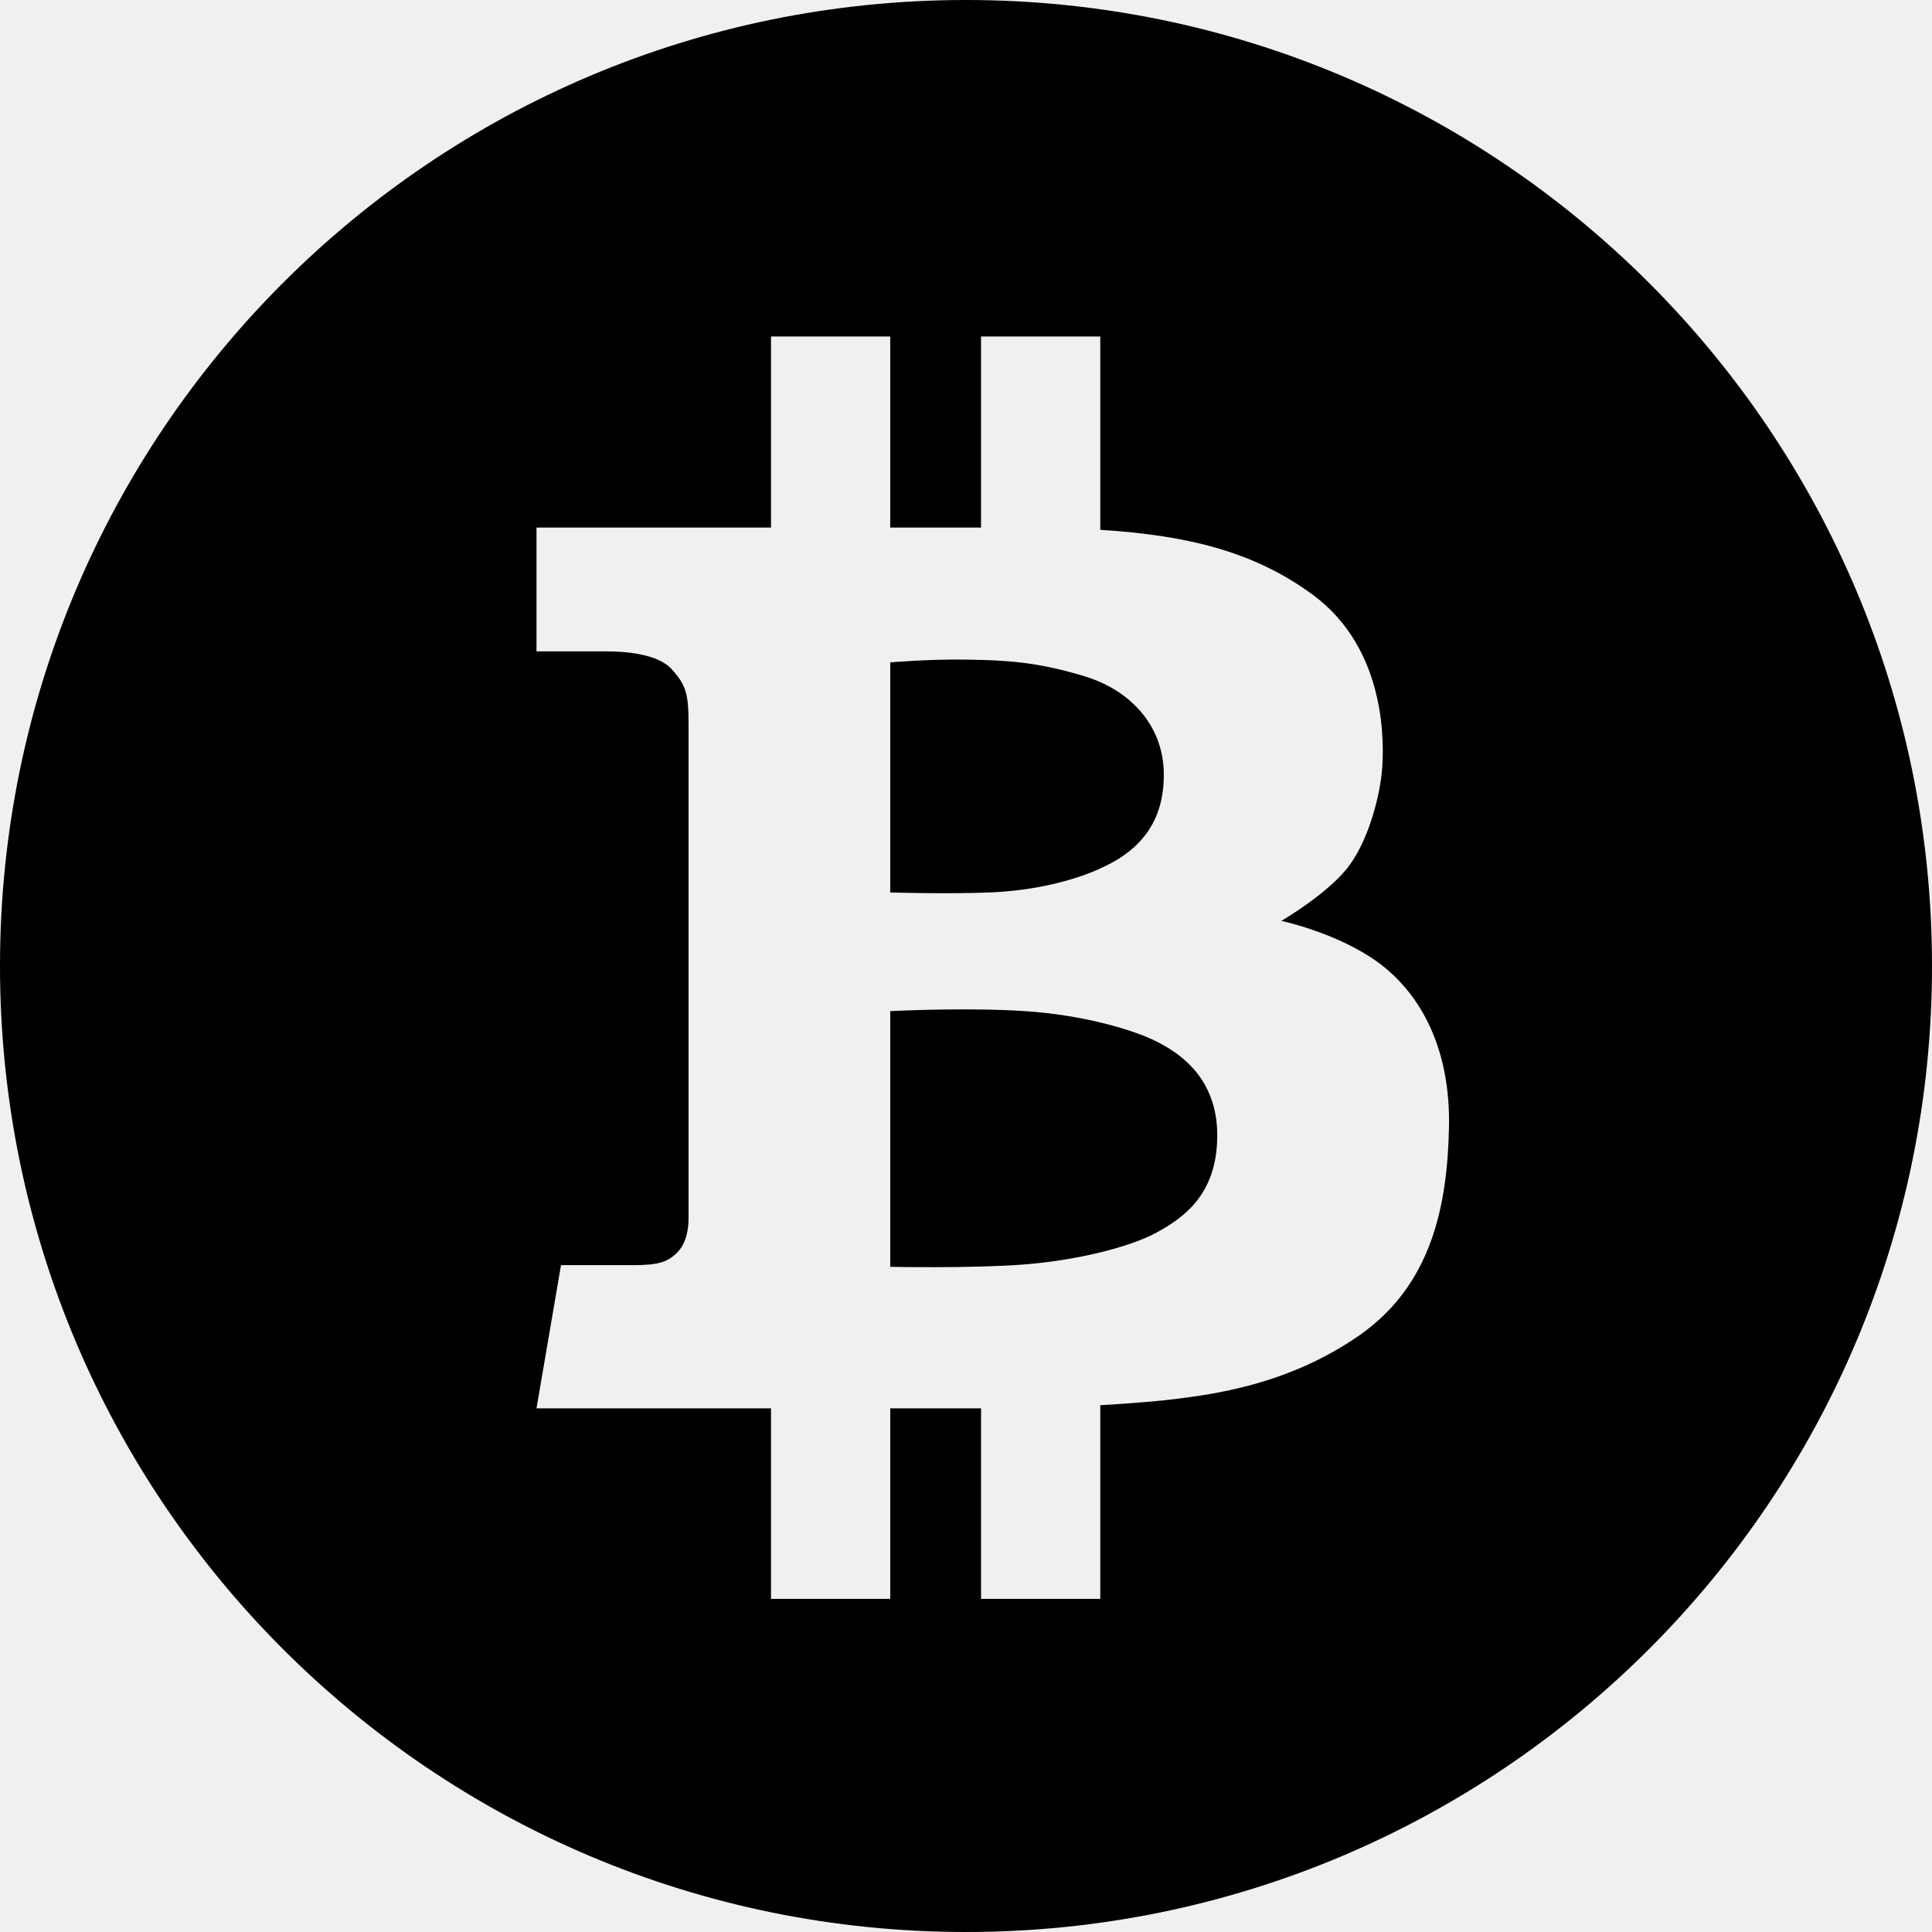
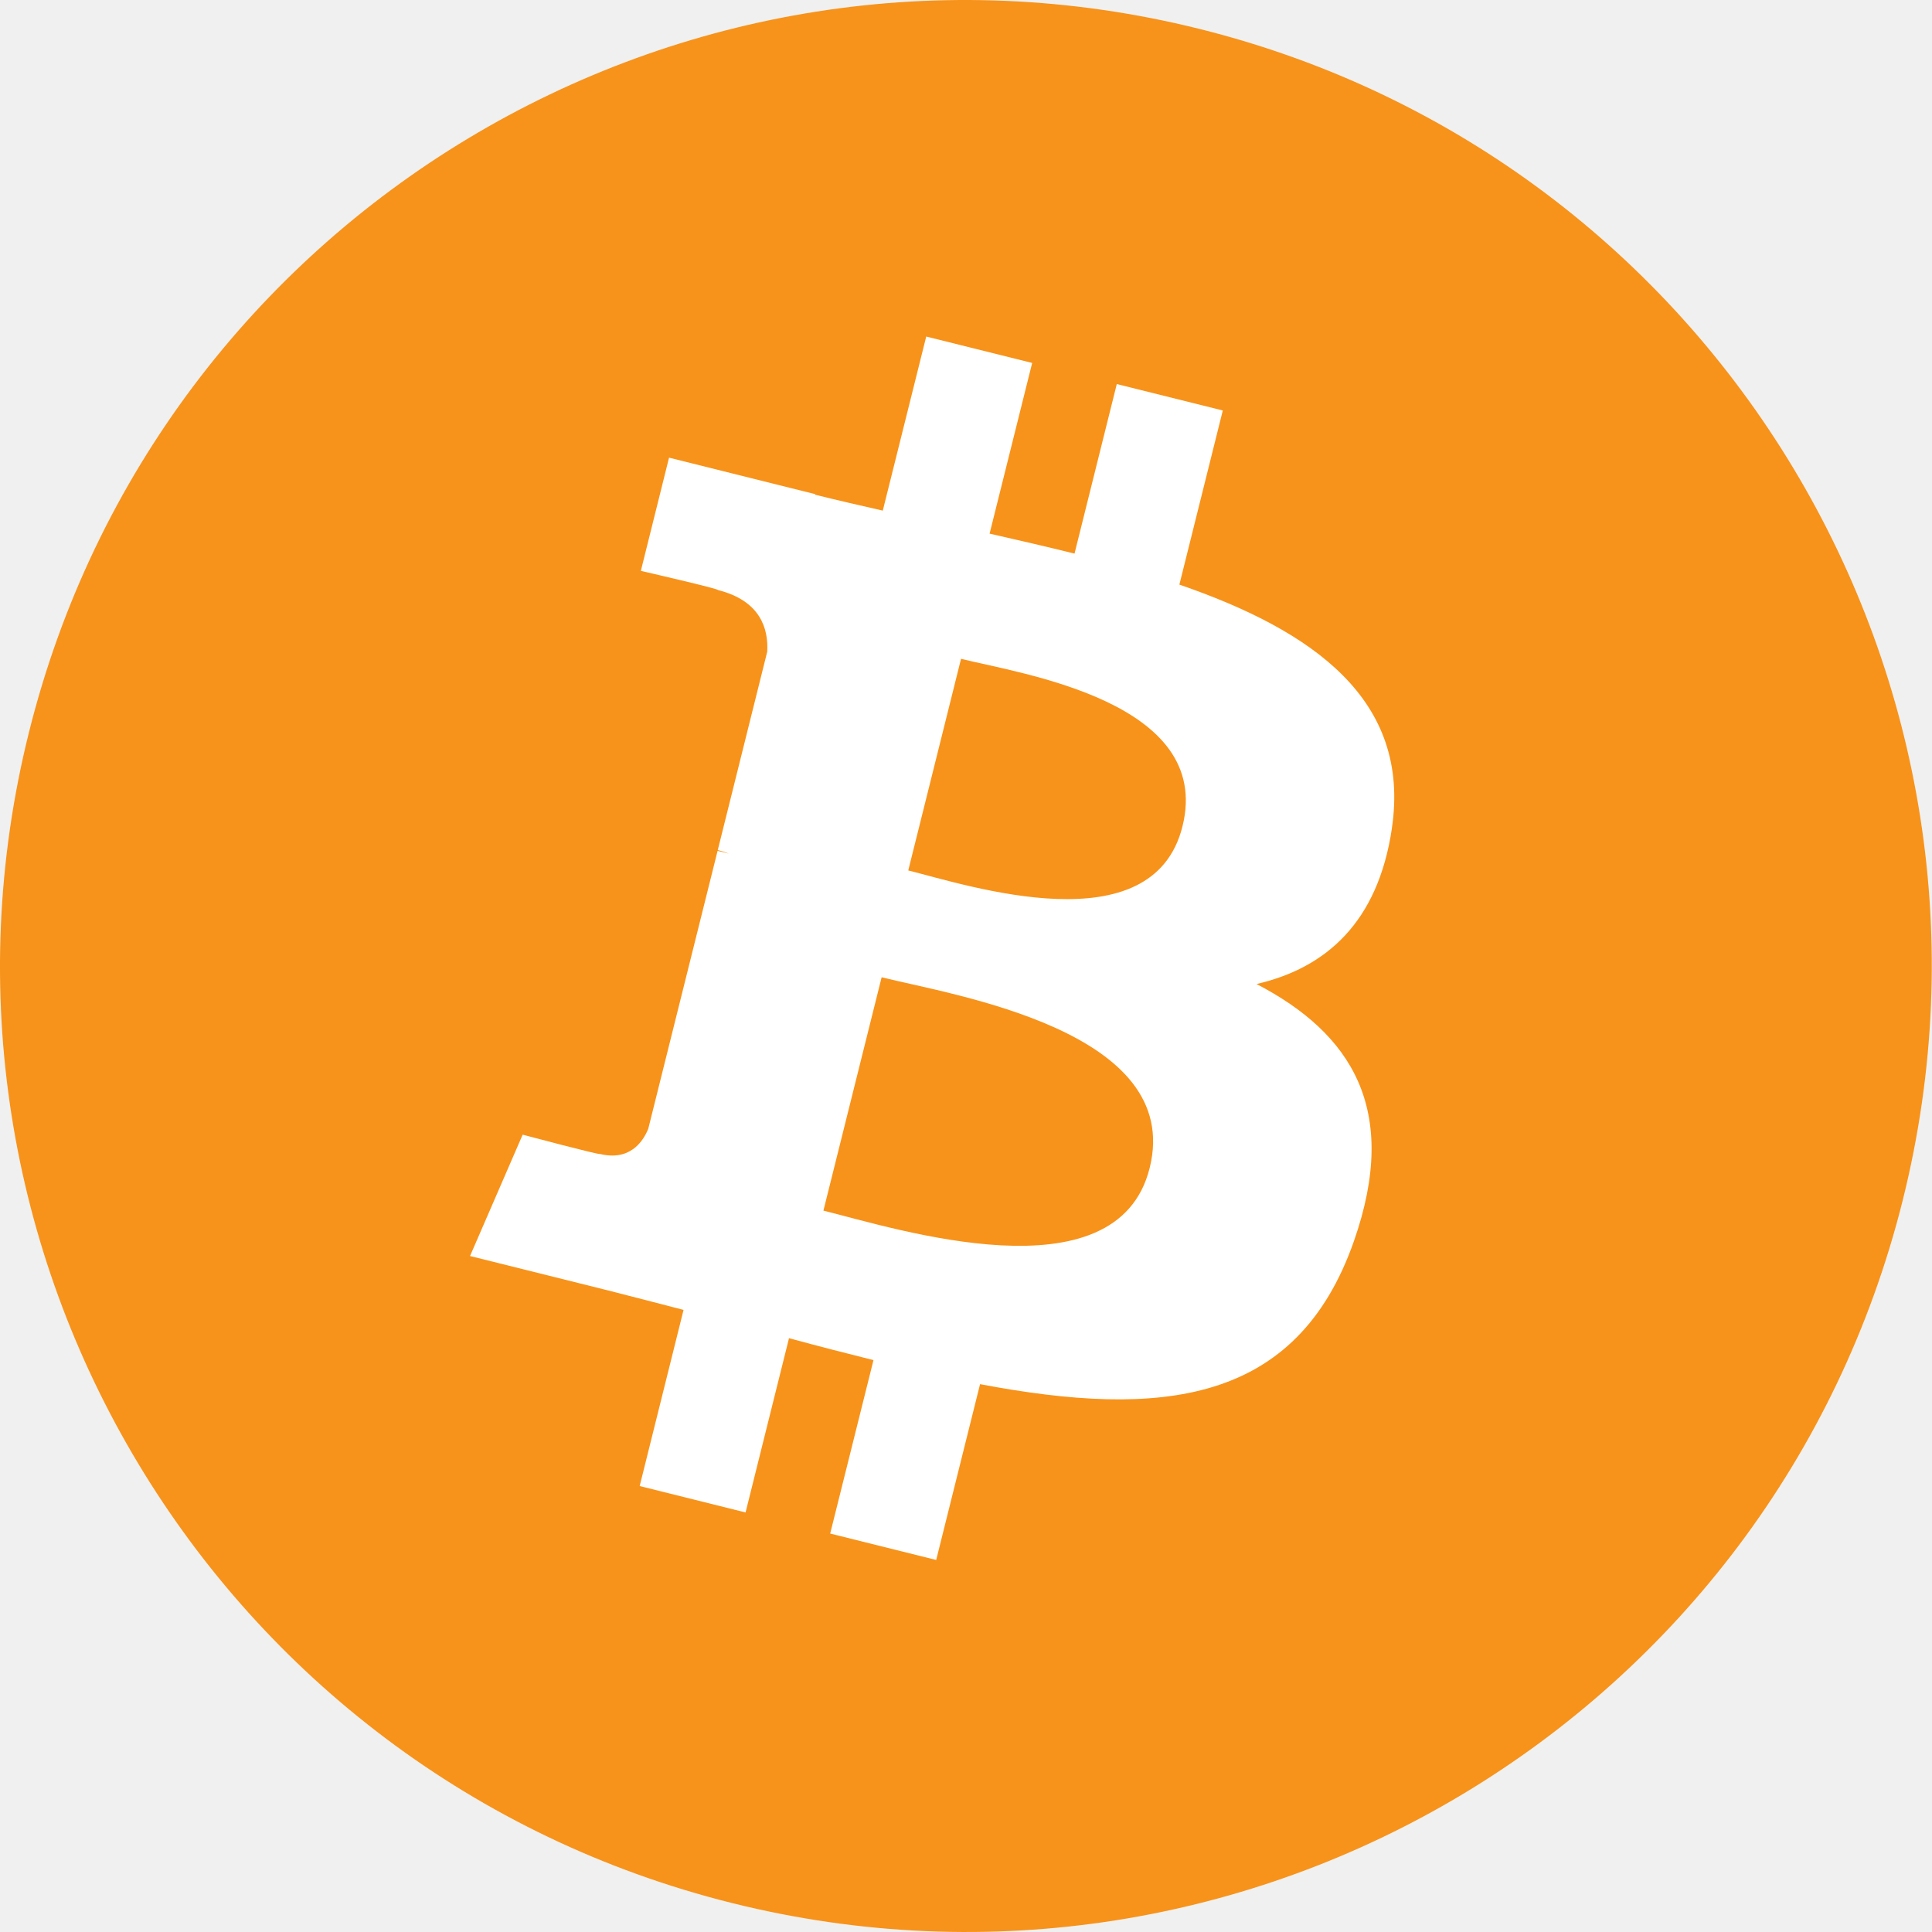
- <svg xmlns="http://www.w3.org/2000/svg" viewBox="0 0 512 512">
-   <path d="M 256,0 C 114.615,0 0,114.611 0,255.998 0,397.382 114.615,512 256,512 397.385,512 512,397.382 512,255.998 512,114.611 397.385,0 256,0 Z m -51.67,89.174 h 31.593 v 50.638 h 24.063 V 89.174 h 31.597 v 51.242 c 23.554,1.46 41.087,5.951 56.392,17.26 19.787,14.616 18.747,40.008 18.305,46.062 -0.44,6.054 -3.096,17.716 -8.416,25.24 -5.309,7.532 -18.301,15.064 -18.301,15.064 0,0 15.352,3.244 26.135,11.366 10.769,8.122 18.75,22.442 18.296,43.408 -0.433,20.965 -4.712,41.782 -23.754,55.069 -19.051,13.288 -39.423,15.652 -48.43,16.828 -4.445,0.585 -12.058,1.201 -20.223,1.68 v 51.326 h -31.597 v -50.492 h -24.063 v 50.492 h -31.597 v -50.492 h -62.154 l 6.494,-37.95 h 18.896 c 6.352,0 9.004,-0.591 11.661,-3.099 2.657,-2.512 3.249,-6.346 3.249,-9.452 V 191.993 c 0,-8.189 -0.666,-10.405 -4.431,-14.61 -3.765,-4.214 -12.622,-4.766 -17.608,-4.766 h -18.261 v -32.805 h 62.154 z m 51.524,85.625 c -9.891,-0.144 -19.932,0.741 -19.932,0.741 v 60.972 c 0.002,0 14.766,0.445 26.28,0 11.521,-0.445 23.774,-3.102 32.624,-7.975 8.86,-4.871 13.877,-12.539 13.588,-24.058 -0.302,-11.516 -7.973,-21.262 -20.963,-25.253 -12.995,-3.986 -21.699,-4.28 -31.597,-4.426 z m 3.615,92.723 c -12.249,-0.145 -23.542,0.436 -23.542,0.436 v 67.761 c 0,0 20.961,0.447 34.992,-0.586 14.018,-1.034 28.489,-4.575 35.724,-8.566 7.23,-3.986 15.942,-10.187 15.942,-25.685 0,-15.505 -10.334,-21.996 -16.242,-24.949 -5.9,-2.957 -19.043,-6.939 -34.688,-7.975 -3.913,-0.258 -8.102,-0.388 -12.186,-0.436 z" />
+ <svg xmlns="http://www.w3.org/2000/svg" xml:space="preserve" width="100%" height="100%" version="1.1" shape-rendering="geometricPrecision" text-rendering="geometricPrecision" image-rendering="optimizeQuality" fill-rule="evenodd" clip-rule="evenodd" viewBox="0 0 4091.27 4091.73">
+   <g id="Layer_x0020_1">
+     <g id="_1421344023328">
+       <path fill="#F7931A" fill-rule="nonzero" d="M4030.06 2540.77c-273.24,1096.01 -1383.32,1763.02 -2479.46,1489.71 -1095.68,-273.24 -1762.69,-1383.39 -1489.33,-2479.31 273.12,-1096.13 1383.2,-1763.19 2479,-1489.95 1096.06,273.24 1763.03,1383.51 1489.76,2479.57l0.02 -0.02z" />
+       <path fill="white" fill-rule="nonzero" d="M2947.77 1754.38c40.72,-272.26 -166.56,-418.61 -450,-516.24l91.95 -368.8 -224.5 -55.94 -89.51 359.09c-59.02,-14.72 -119.63,-28.59 -179.87,-42.34l90.16 -361.46 -224.36 -55.94 -92 368.68c-48.84,-11.12 -96.81,-22.11 -143.35,-33.69l0.26 -1.16 -309.59 -77.31 -59.72 239.78c0,0 166.56,38.18 163.05,40.53 90.91,22.69 107.35,82.87 104.62,130.57l-104.74 420.15c6.26,1.59 14.38,3.89 23.34,7.49 -7.49,-1.86 -15.46,-3.89 -23.73,-5.87l-146.81 588.57c-11.11,27.62 -39.31,69.07 -102.87,53.33 2.25,3.26 -163.17,-40.72 -163.17,-40.72l-111.46 256.98 292.15 72.83c54.35,13.63 107.61,27.89 160.06,41.3l-92.9 373.03 224.24 55.94 92 -369.07c61.26,16.63 120.71,31.97 178.91,46.43l-91.69 367.33 224.51 55.94 92.89 -372.33c382.82,72.45 670.67,43.24 791.83,-303.02 97.63,-278.78 -4.86,-439.58 -206.26,-544.44 146.69,-33.83 257.18,-130.31 286.64,-329.61l-0.07 -0.05zm-512.93 719.26c-69.38,278.78 -538.76,128.08 -690.94,90.29l123.28 -494.2c152.17,37.99 640.17,113.17 567.67,403.91zm69.43 -723.3c-63.29,253.58 -453.96,124.75 -580.69,93.16l111.77 -448.21c126.73,31.59 534.85,90.55 468.94,355.05l-0.02 0z" />
+     </g>
+   </g>
</svg>
